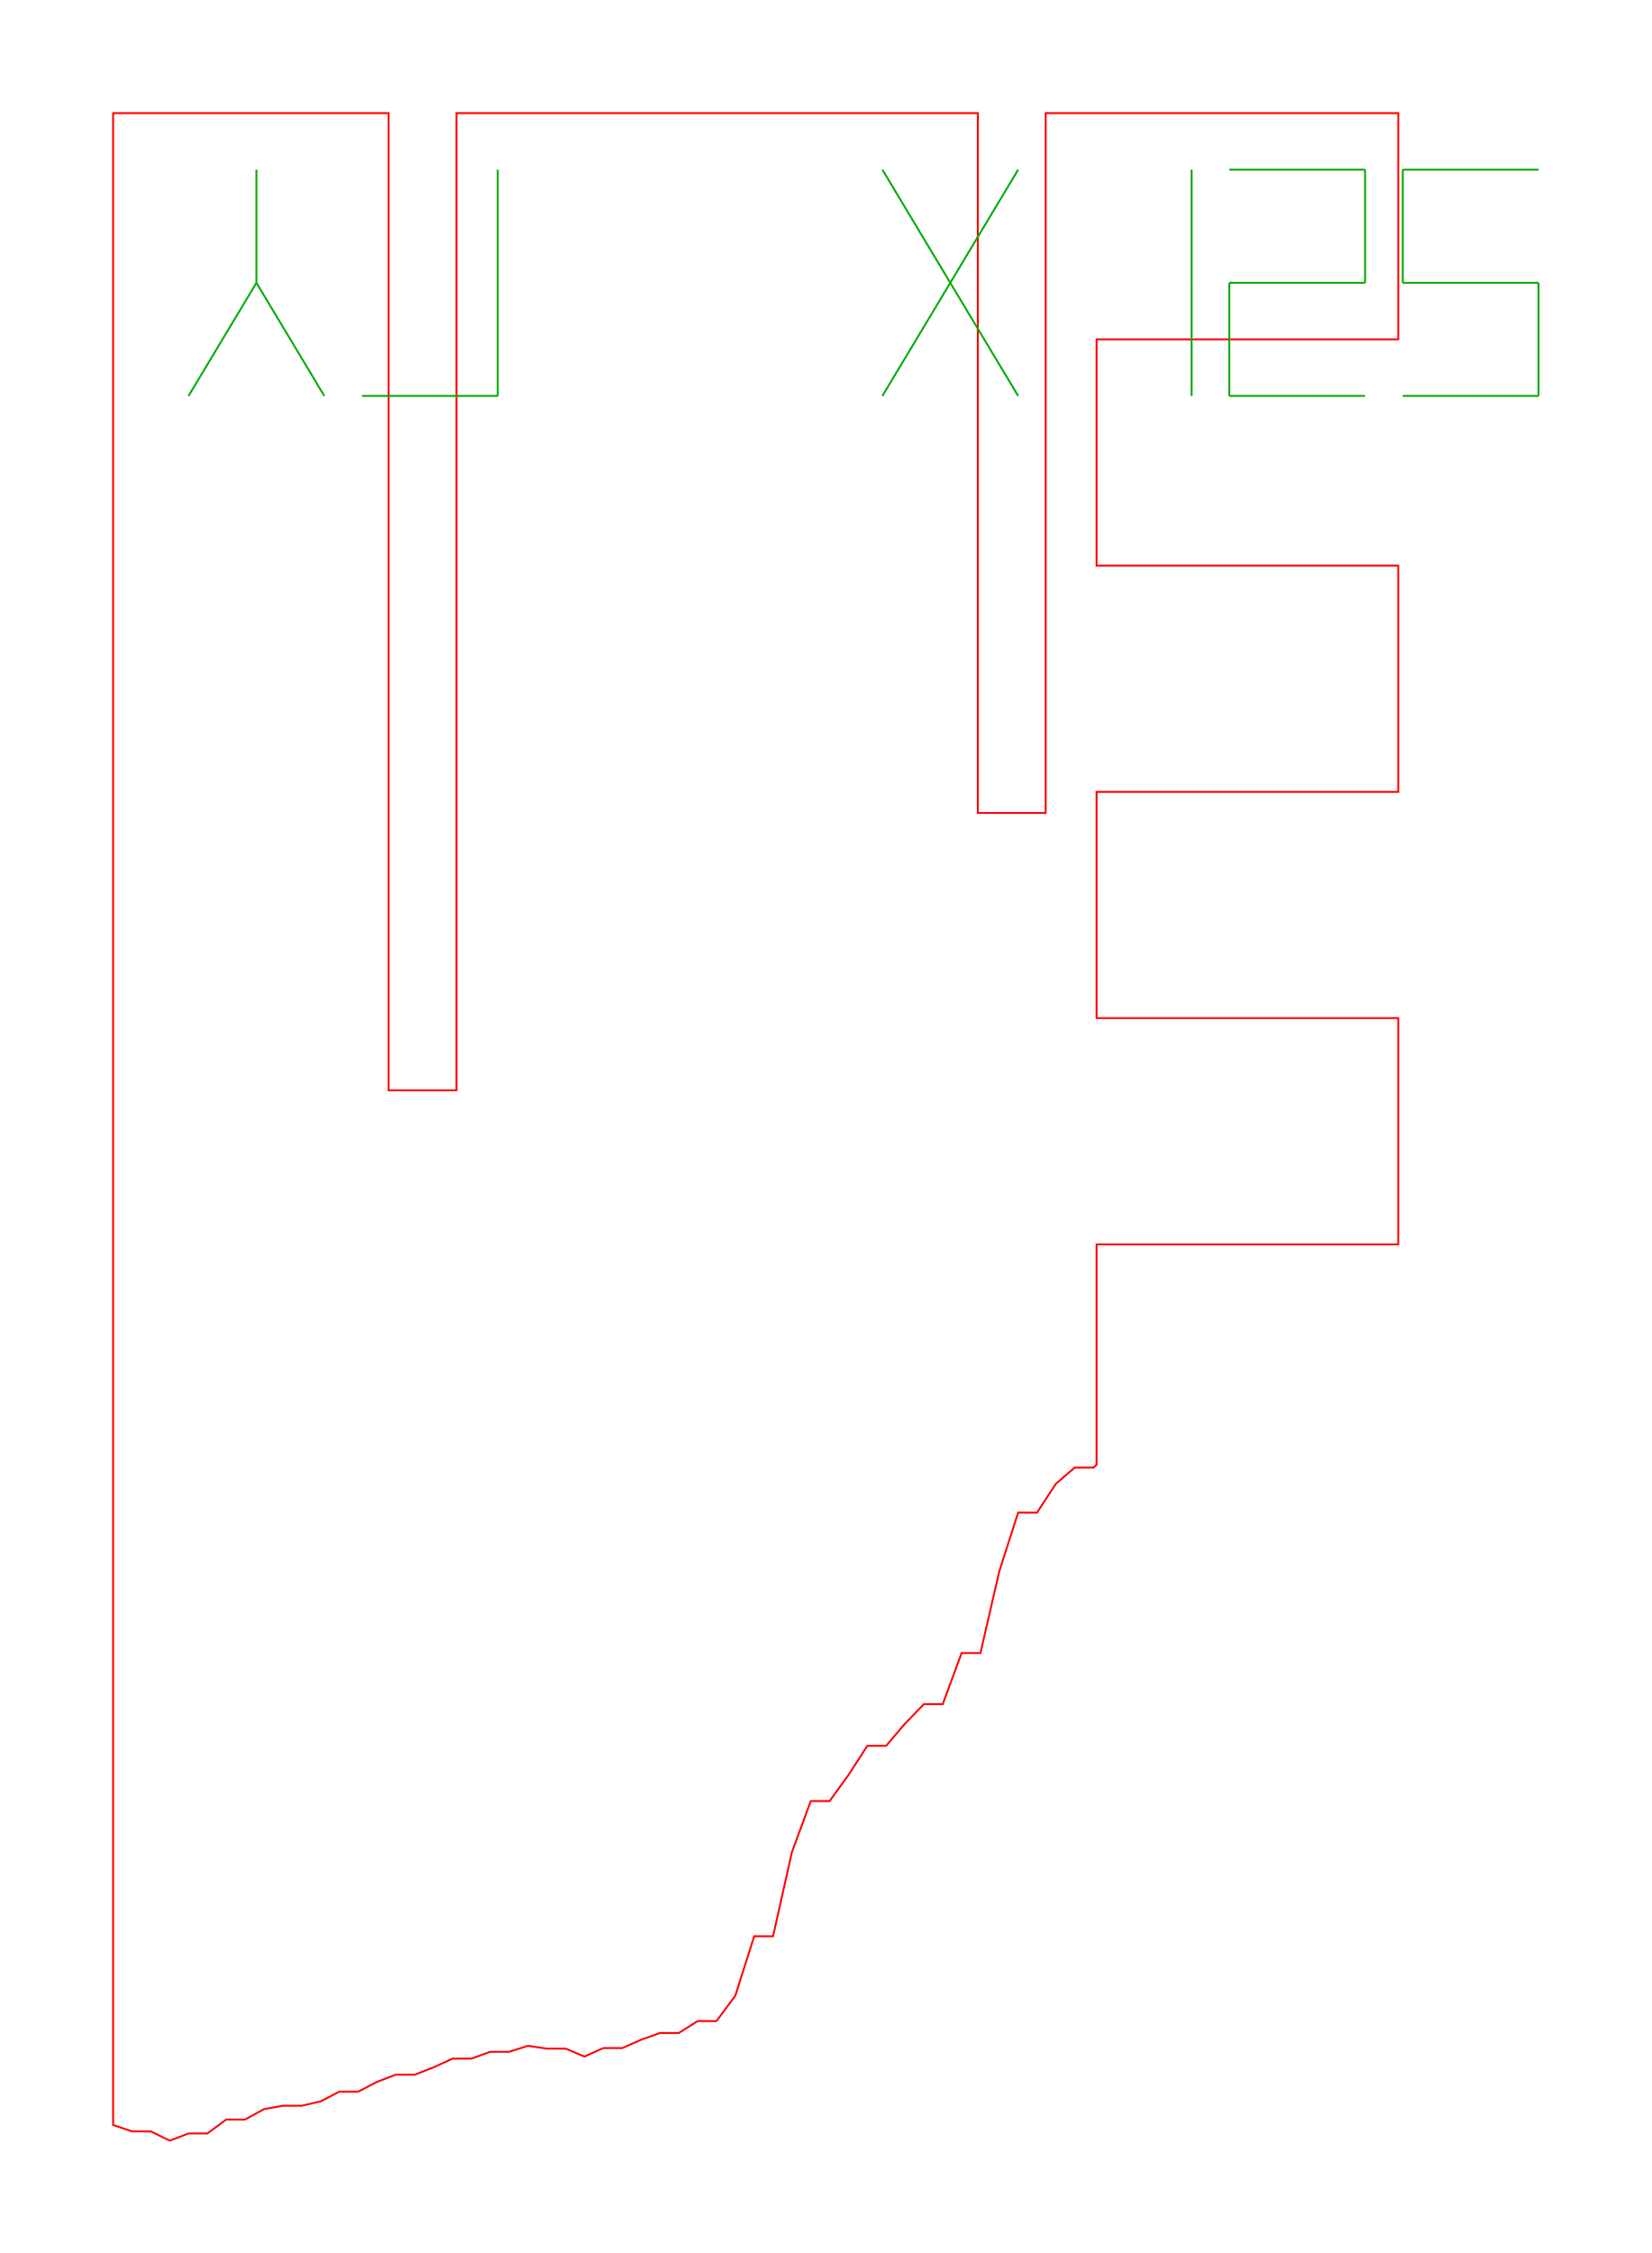
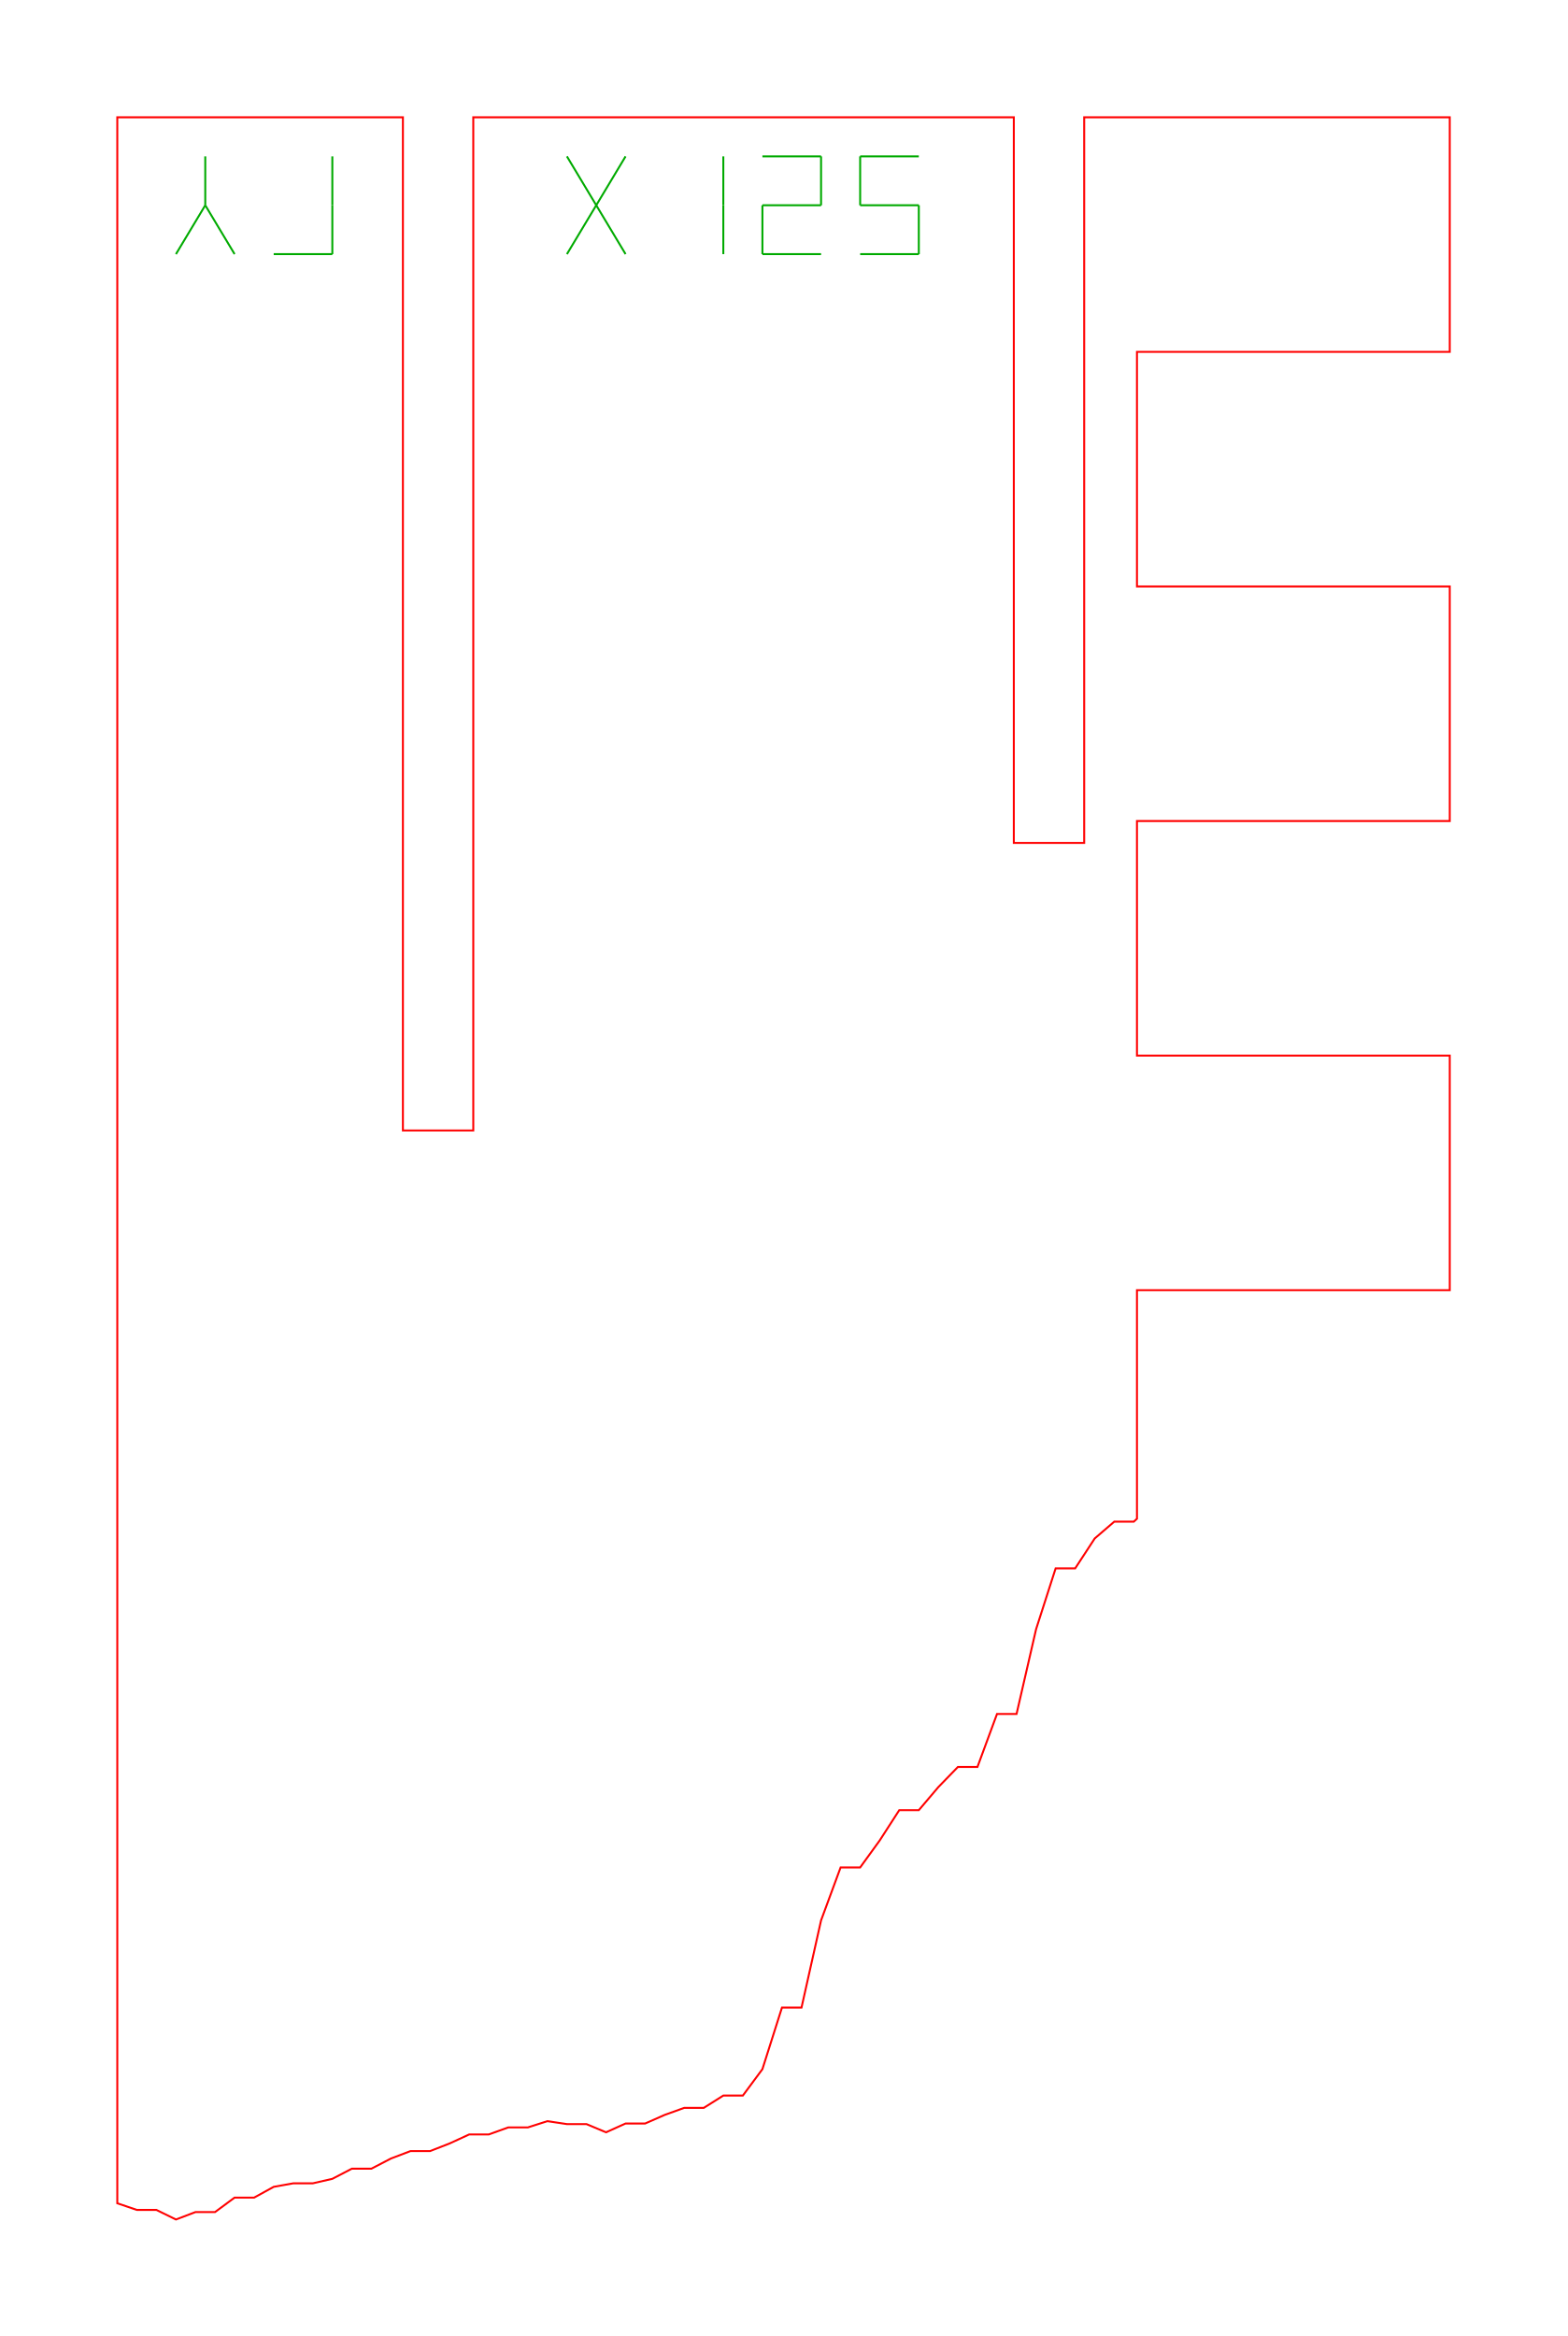
- <svg xmlns="http://www.w3.org/2000/svg" width="87.6mm" height="119.5mm" viewBox="0 0 87.6 119.5">
+ <svg xmlns="http://www.w3.org/2000/svg" width="80.2mm" height="119.5mm" viewBox="0 0 80.2 119.5">
  <path d="M 6.00,112.71 L 7.00,113.05 L 8.00,113.05 L 9.00,113.54 L 10.00,113.16 L 11.00,113.16 L 12.00,112.42 L 13.00,112.42 L 14.00,111.87 L 15.00,111.69 L 16.00,111.69 L 17.00,111.46 L 18.00,110.94 L 19.00,110.94 L 20.00,110.42 L 21.00,110.04 L 22.00,110.04 L 23.00,109.65 L 24.00,109.19 L 25.00,109.19 L 26.00,108.83 L 27.00,108.83 L 28.00,108.51 L 29.00,108.66 L 30.00,108.66 L 31.00,109.08 L 32.00,108.63 L 33.00,108.63 L 34.00,108.19 L 35.00,107.83 L 36.00,107.83 L 37.00,107.20 L 38.00,107.20 L 39.00,105.85 L 40.00,102.70 L 41.00,102.70 L 42.00,98.24 L 43.00,95.53 L 44.00,95.53 L 45.00,94.15 L 46.00,92.60 L 47.00,92.60 L 48.00,91.42 L 49.00,90.39 L 50.00,90.39 L 51.00,87.68 L 52.00,87.68 L 53.00,83.34 L 54.00,80.23 L 55.00,80.23 L 56.00,78.70 L 57.00,77.84 L 58.00,77.84 L 58.16,77.69 L 58.16,66.00 L 66.16,66.00 L 74.16,66.00 L 74.16,54.00 L 66.16,54.00 L 58.16,54.00 L 58.16,42.00 L 66.16,42.00 L 74.16,42.00 L 74.16,30.00 L 66.16,30.00 L 58.16,30.00 L 58.16,18.00 L 66.16,18.00 L 74.16,18.00 L 74.16,6.00 L 74.00,6.00 L 73.00,6.00 L 72.00,6.00 L 71.00,6.00 L 70.00,6.00 L 69.00,6.00 L 68.00,6.00 L 67.00,6.00 L 66.16,6.00 L 66.00,6.00 L 65.00,6.00 L 64.00,6.00 L 63.00,6.00 L 62.00,6.00 L 61.00,6.00 L 60.00,6.00 L 59.00,6.00 L 58.00,6.00 L 57.00,6.00 L 56.00,6.00 L 55.46,6.00 L 55.46,43.12 L 51.86,43.12 L 51.86,6.00 L 51.00,6.00 L 50.00,6.00 L 49.00,6.00 L 48.00,6.00 L 47.00,6.00 L 46.00,6.00 L 45.00,6.00 L 44.00,6.00 L 43.00,6.00 L 42.00,6.00 L 41.00,6.00 L 40.00,6.00 L 39.00,6.00 L 38.00,6.00 L 37.00,6.00 L 36.00,6.00 L 35.00,6.00 L 34.00,6.00 L 33.00,6.00 L 32.00,6.00 L 31.00,6.00 L 30.00,6.00 L 29.00,6.00 L 28.00,6.00 L 27.00,6.00 L 26.00,6.00 L 25.00,6.00 L 24.21,6.00 L 24.21,57.83 L 20.61,57.83 L 20.61,6.00 L 20.00,6.00 L 19.00,6.00 L 18.00,6.00 L 17.00,6.00 L 16.00,6.00 L 15.00,6.00 L 14.00,6.00 L 13.00,6.00 L 12.00,6.00 L 11.00,6.00 L 10.00,6.00 L 9.00,6.00 L 8.00,6.00 L 7.00,6.00 L 6.00,6.00 L 6.00,112.71 Z" fill="none" stroke="#f00" stroke-width="0.1" />
-   <path d="M 10.00,21.00 L 13.60,15.00" fill="none" stroke="#0a0" stroke-width="0.1" />
-   <path d="M 17.20,21.00 L 13.60,15.00" fill="none" stroke="#0a0" stroke-width="0.1" />
-   <path d="M 13.60,15.00 L 13.60,9.00" fill="none" stroke="#0a0" stroke-width="0.1" />
-   <path d="M 19.20,21.00 L 26.40,21.00" fill="none" stroke="#0a0" stroke-width="0.1" />
-   <path d="M 26.40,21.00 L 26.40,15.00" fill="none" stroke="#0a0" stroke-width="0.1" />
-   <path d="M 26.40,15.00 L 26.40,9.00" fill="none" stroke="#0a0" stroke-width="0.1" />
-   <path d="M 46.80,21.00 L 54.00,9.00" fill="none" stroke="#0a0" stroke-width="0.1" />
-   <path d="M 46.80,9.00 L 54.00,21.00" fill="none" stroke="#0a0" stroke-width="0.1" />
-   <path d="M 63.20,21.00 L 63.20,15.00" fill="none" stroke="#0a0" stroke-width="0.1" />
-   <path d="M 63.20,15.00 L 63.20,9.00" fill="none" stroke="#0a0" stroke-width="0.1" />
-   <path d="M 65.20,21.00 L 72.40,21.00" fill="none" stroke="#0a0" stroke-width="0.1" />
-   <path d="M 65.20,21.00 L 65.20,15.00" fill="none" stroke="#0a0" stroke-width="0.1" />
-   <path d="M 65.20,15.00 L 72.40,15.00" fill="none" stroke="#0a0" stroke-width="0.1" />
-   <path d="M 72.40,15.00 L 72.40,9.00" fill="none" stroke="#0a0" stroke-width="0.1" />
-   <path d="M 65.20,9.00 L 72.40,9.00" fill="none" stroke="#0a0" stroke-width="0.1" />
-   <path d="M 74.40,21.00 L 81.60,21.00" fill="none" stroke="#0a0" stroke-width="0.1" />
-   <path d="M 81.60,21.00 L 81.60,15.00" fill="none" stroke="#0a0" stroke-width="0.1" />
-   <path d="M 74.40,15.00 L 81.60,15.00" fill="none" stroke="#0a0" stroke-width="0.1" />
-   <path d="M 74.40,15.00 L 74.40,9.00" fill="none" stroke="#0a0" stroke-width="0.1" />
-   <path d="M 74.40,9.00 L 81.60,9.00" fill="none" stroke="#0a0" stroke-width="0.1" />
+   <path d="M 9.00,13.00 L 10.50,10.50" fill="none" stroke="#0a0" stroke-width="0.1" />
+   <path d="M 12.00,13.00 L 10.50,10.50" fill="none" stroke="#0a0" stroke-width="0.1" />
+   <path d="M 10.50,10.50 L 10.50,8.00" fill="none" stroke="#0a0" stroke-width="0.1" />
+   <path d="M 14.00,13.00 L 17.00,13.00" fill="none" stroke="#0a0" stroke-width="0.1" />
+   <path d="M 17.00,13.00 L 17.00,10.50" fill="none" stroke="#0a0" stroke-width="0.1" />
+   <path d="M 17.00,10.50 L 17.00,8.00" fill="none" stroke="#0a0" stroke-width="0.1" />
+   <path d="M 29.00,13.00 L 32.00,8.00" fill="none" stroke="#0a0" stroke-width="0.1" />
+   <path d="M 29.00,8.00 L 32.00,13.00" fill="none" stroke="#0a0" stroke-width="0.1" />
+   <path d="M 37.00,13.00 L 37.00,10.50" fill="none" stroke="#0a0" stroke-width="0.1" />
+   <path d="M 37.00,10.50 L 37.00,8.00" fill="none" stroke="#0a0" stroke-width="0.1" />
+   <path d="M 39.00,13.00 L 42.00,13.00" fill="none" stroke="#0a0" stroke-width="0.1" />
+   <path d="M 39.00,13.00 L 39.00,10.50" fill="none" stroke="#0a0" stroke-width="0.1" />
+   <path d="M 39.00,10.50 L 42.00,10.50" fill="none" stroke="#0a0" stroke-width="0.1" />
+   <path d="M 42.00,10.50 L 42.00,8.00" fill="none" stroke="#0a0" stroke-width="0.1" />
+   <path d="M 39.00,8.00 L 42.00,8.00" fill="none" stroke="#0a0" stroke-width="0.1" />
+   <path d="M 44.00,13.00 L 47.00,13.00" fill="none" stroke="#0a0" stroke-width="0.1" />
+   <path d="M 47.00,13.00 L 47.00,10.50" fill="none" stroke="#0a0" stroke-width="0.1" />
+   <path d="M 44.00,10.50 L 47.00,10.50" fill="none" stroke="#0a0" stroke-width="0.1" />
+   <path d="M 44.00,10.50 L 44.00,8.00" fill="none" stroke="#0a0" stroke-width="0.1" />
+   <path d="M 44.00,8.00 L 47.00,8.00" fill="none" stroke="#0a0" stroke-width="0.1" />
</svg>
